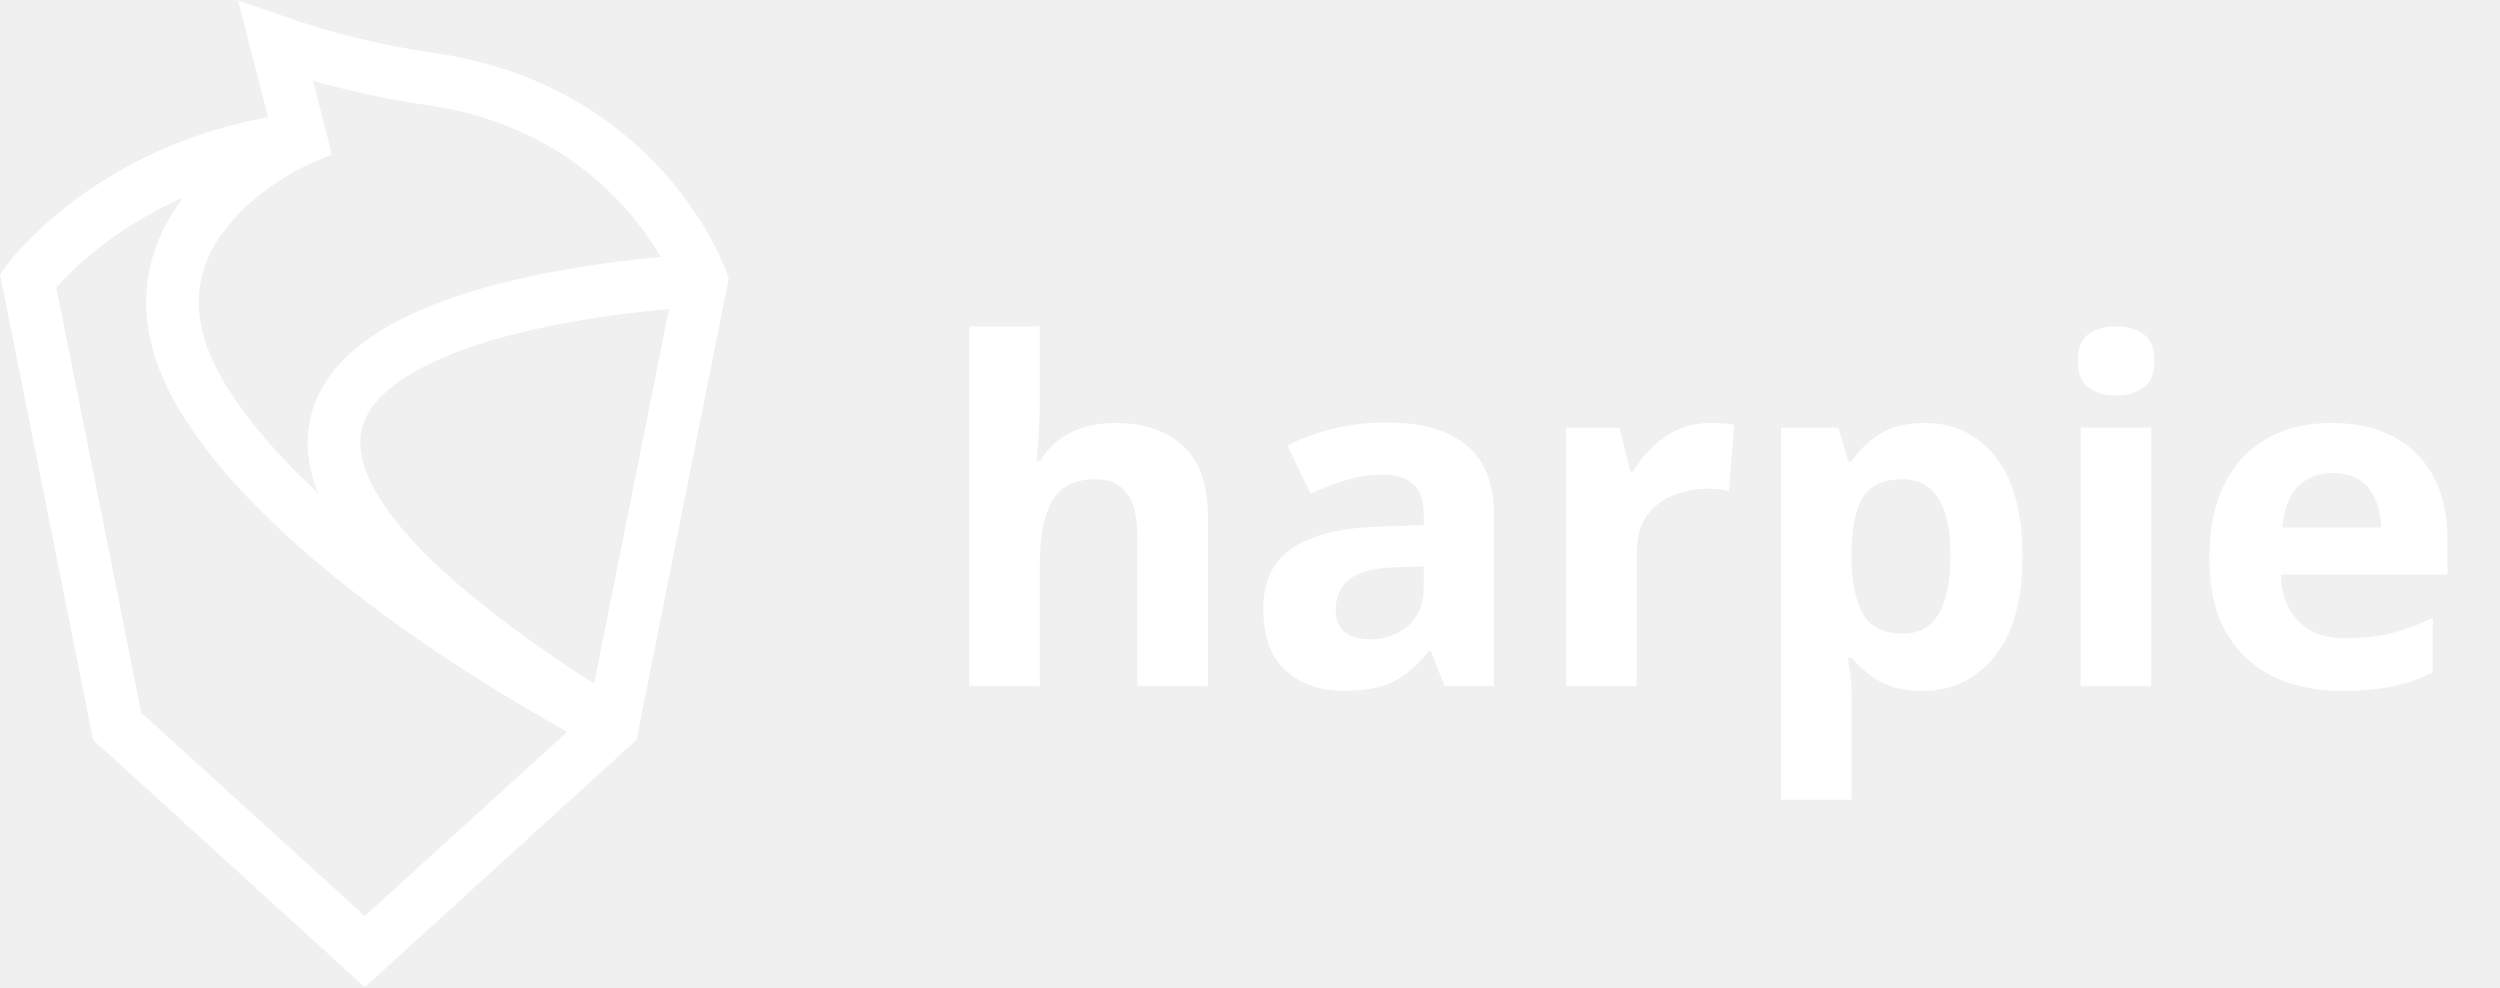
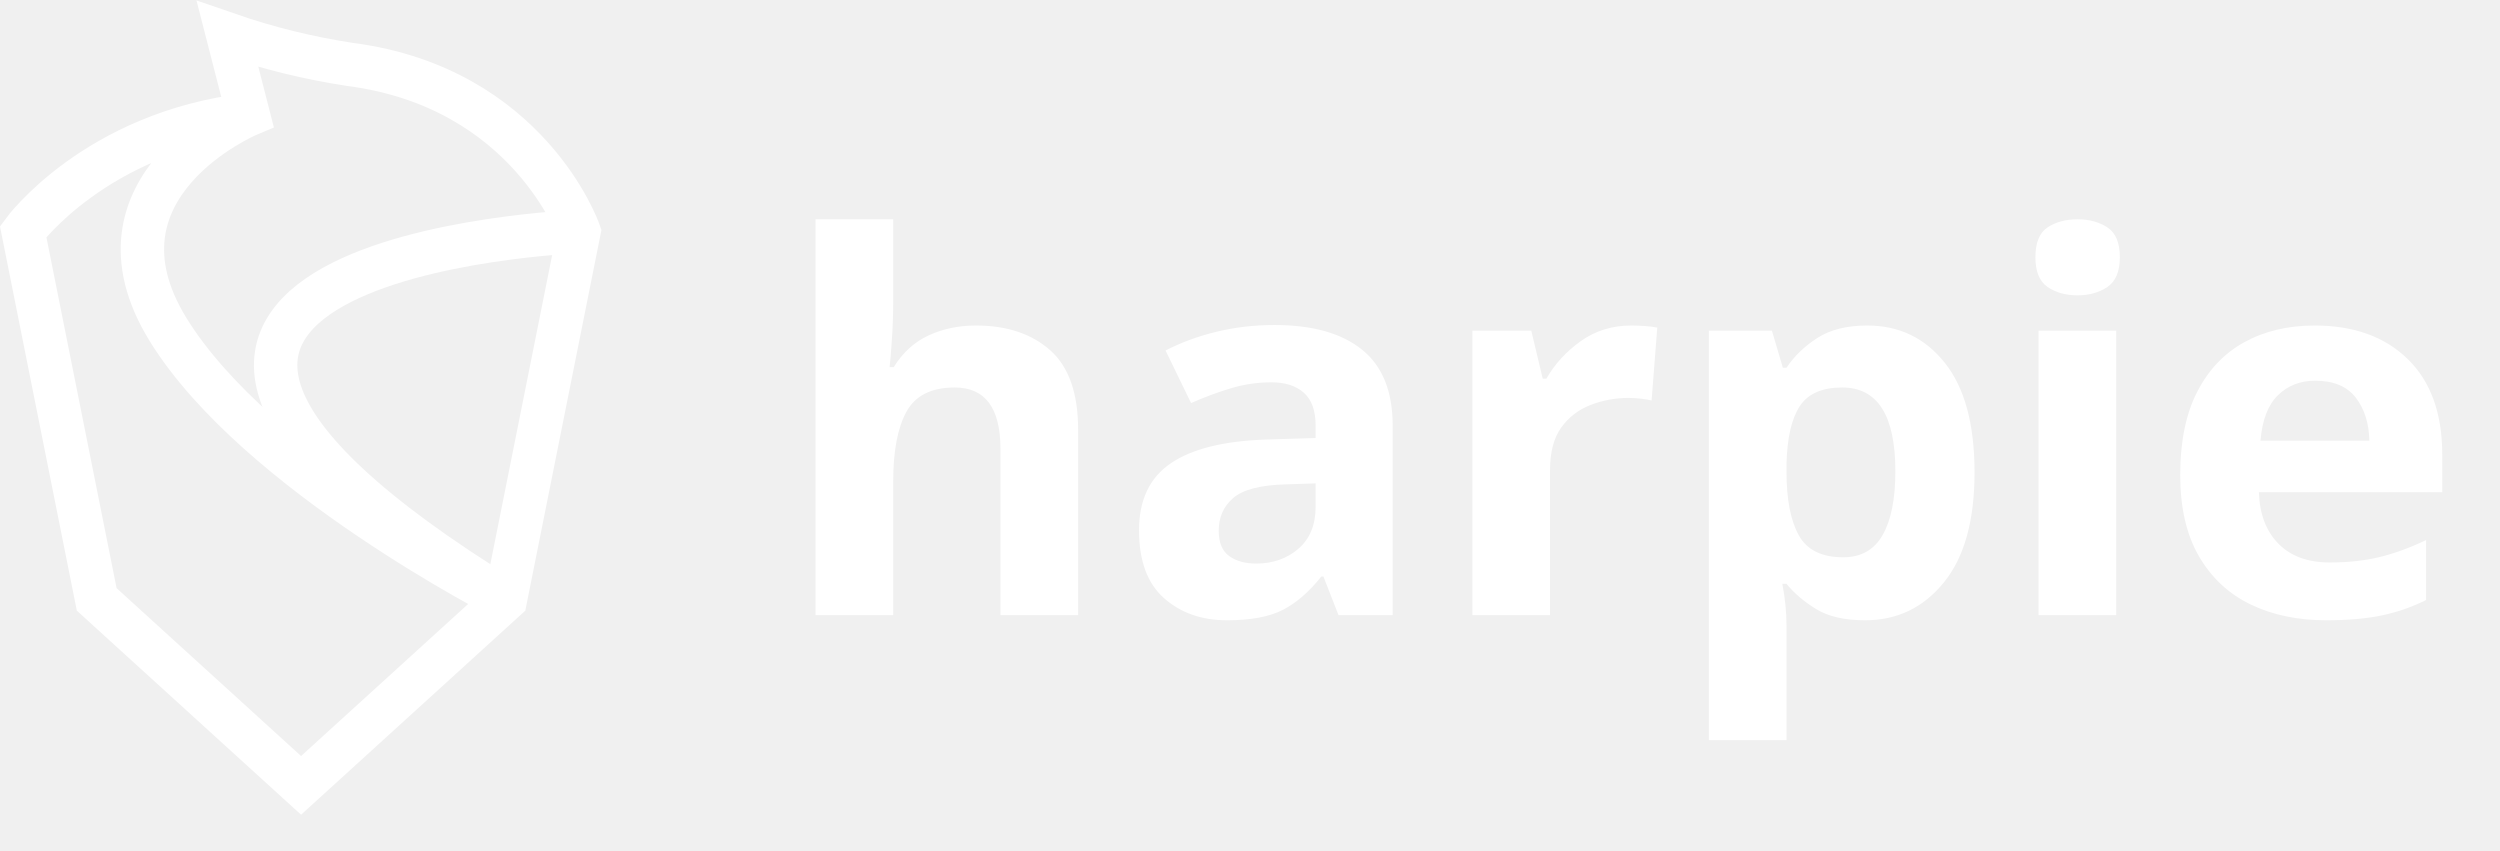
- <svg xmlns="http://www.w3.org/2000/svg" viewBox="0 0 380.29 150.16">
+ <svg xmlns="http://www.w3.org/2000/svg" viewBox="0 0 460.77 156.76">
  <defs>
-     <style>.cls-1{font-size:72px;fill:#fff;font-family:Montserrat-Bold, Montserrat;font-weight:700;}.cls-2{fill:none;stroke:#fff;stroke-miterlimit:10;stroke-width:8px;}</style>
+     <style>.cls-1{font-size:96px;fill:#fff;font-family:Montserrat-Bold, Montserrat;font-weight:700;}.cls-2{fill:none;stroke:#fff;stroke-miterlimit:10;stroke-width:8px;}</style>
  </defs>
  <g id="Layer_2" data-name="Layer 2">
    <g id="Layer_1-2" data-name="Layer 1">
-       <text class="cls-1" transform="translate(141.83 104.37)">harpie</text>
+       <text class="cls-1" transform="translate(142.83 113.37)">harpie</text>
      <path class="cls-2" d="M106.71,42.67s-116.2,4.57-13.55,67.8c0,0-45.83-23.23-62.17-49.71S45.75,21.15,45.75,21.15L41.94,6.3a127.68,127.68,0,0,0,22.61,5.58c32.92,4.29,42.16,30.79,42.16,30.79l-13.55,67.8L55.49,144.75,17.82,110.47,4.27,42.67s13.3-18.2,41.48-21.52" />
    </g>
  </g>
</svg>
